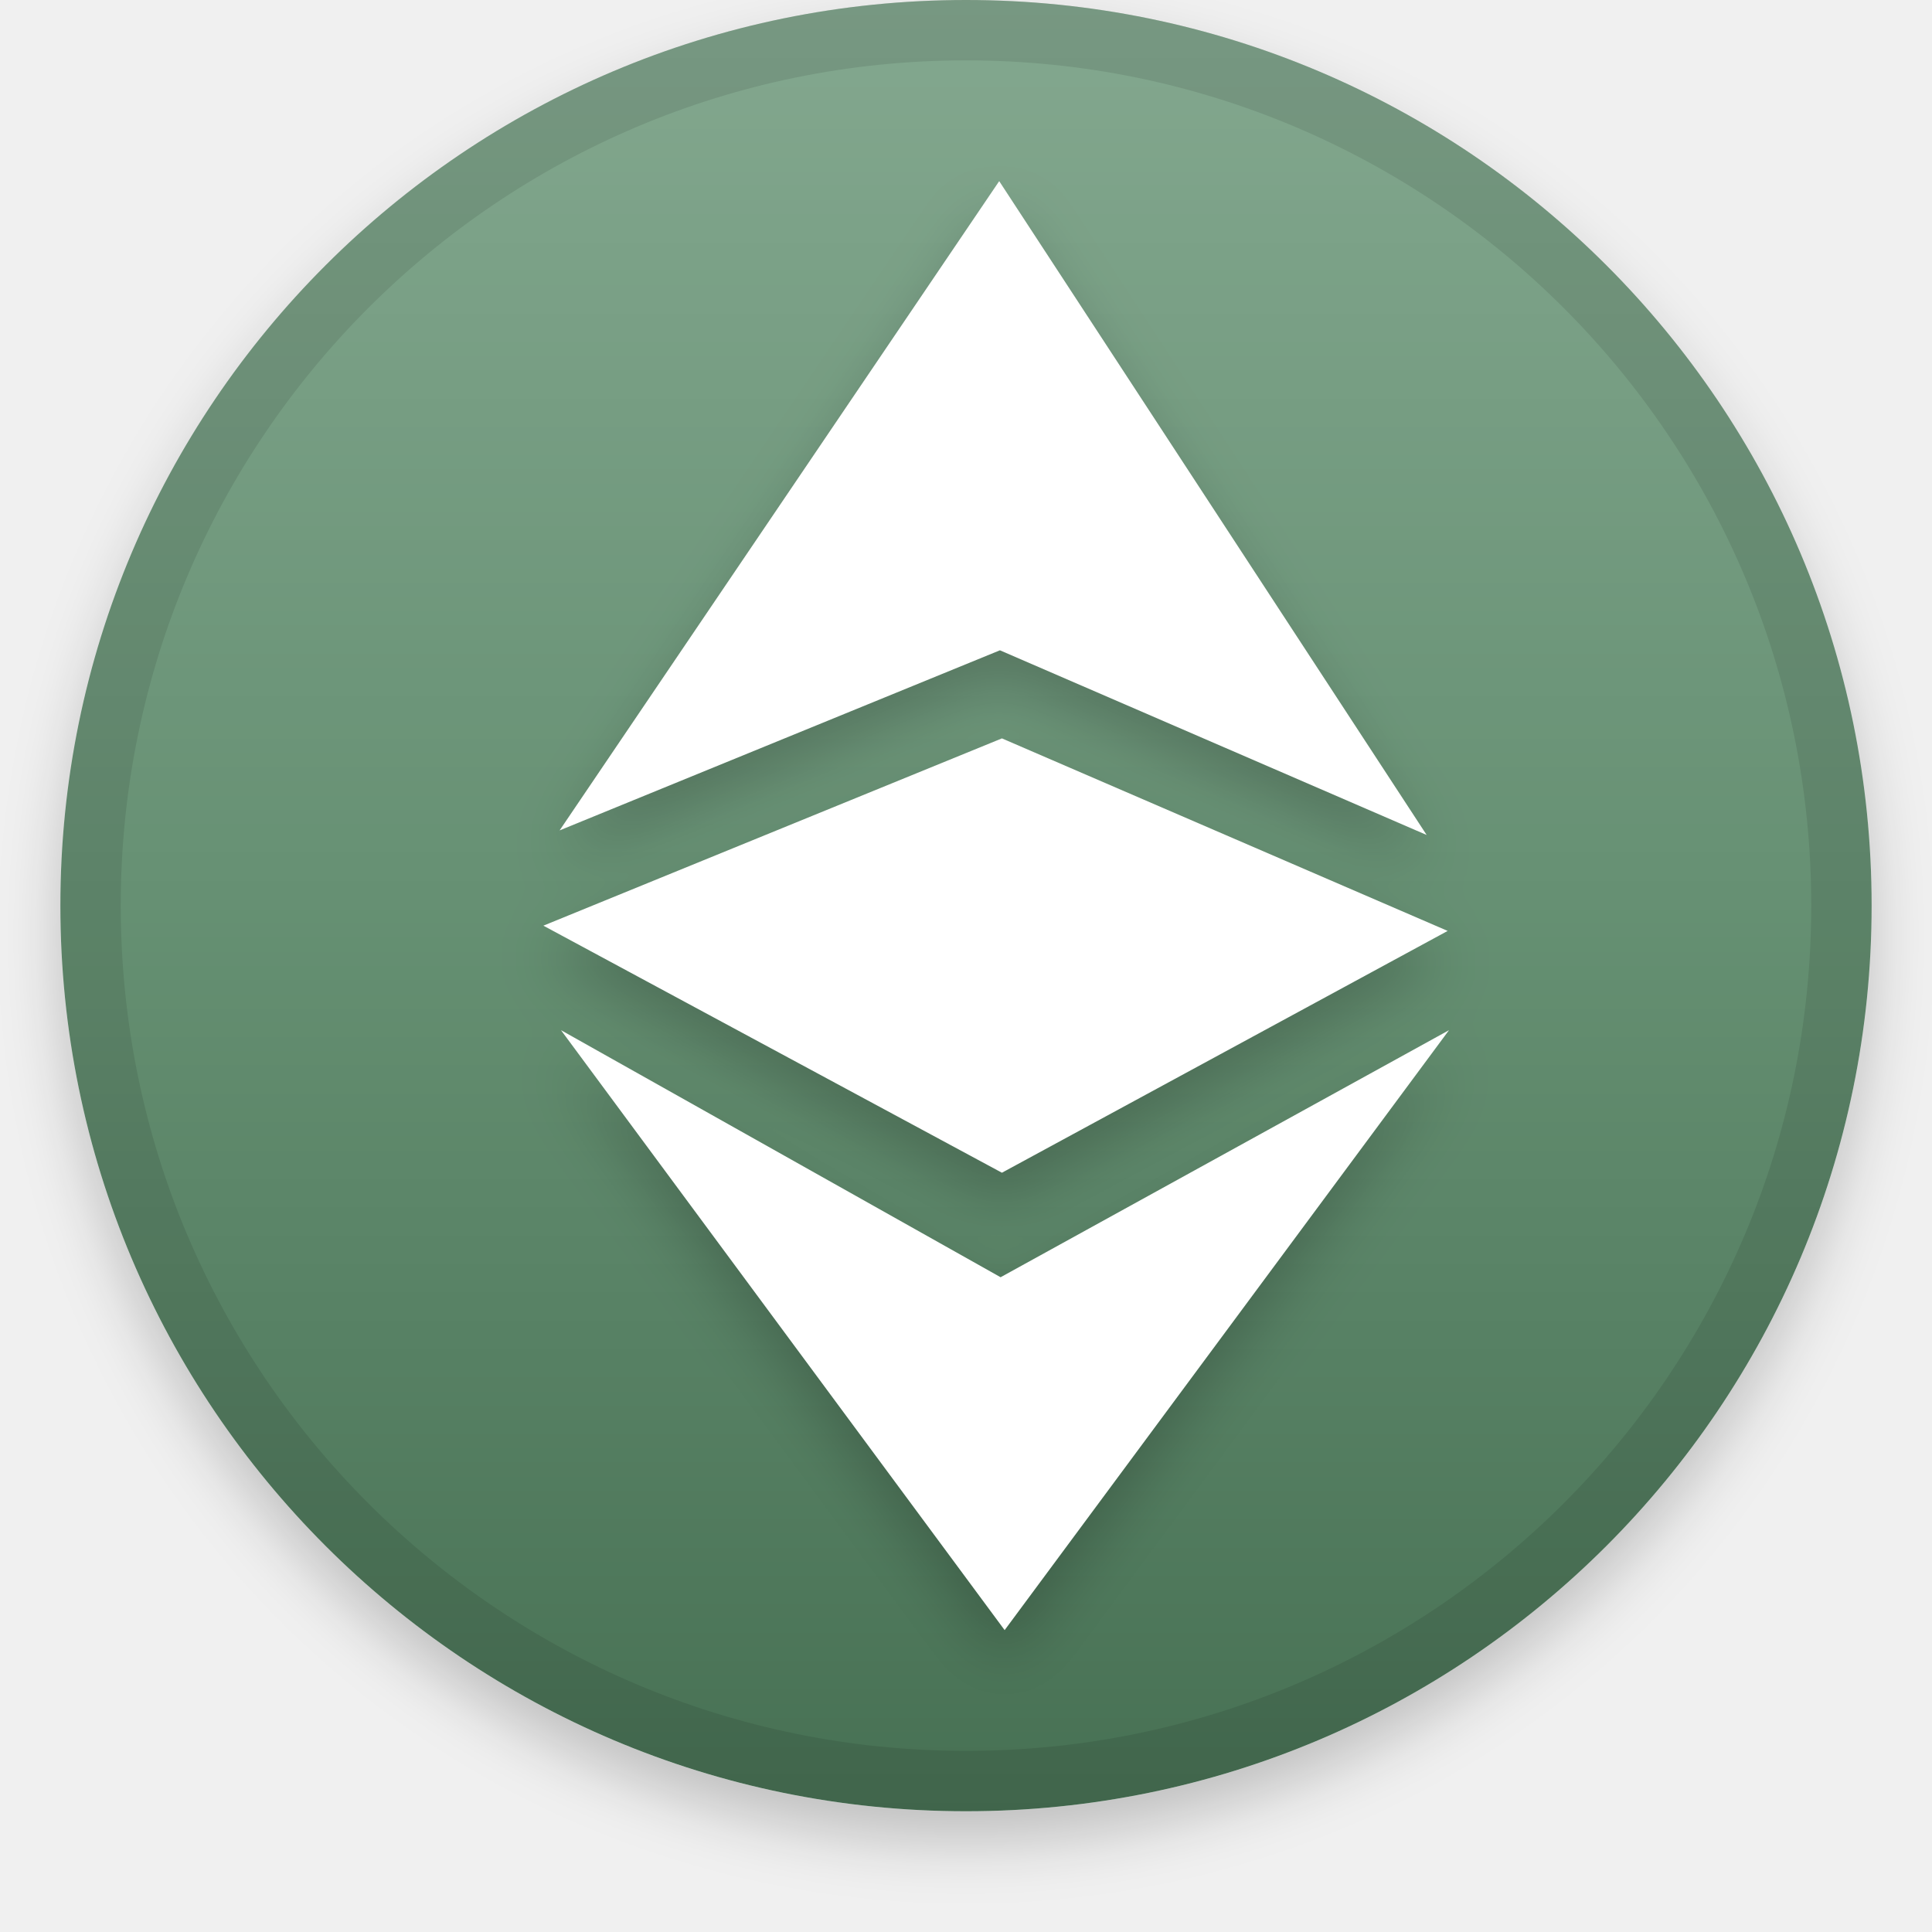
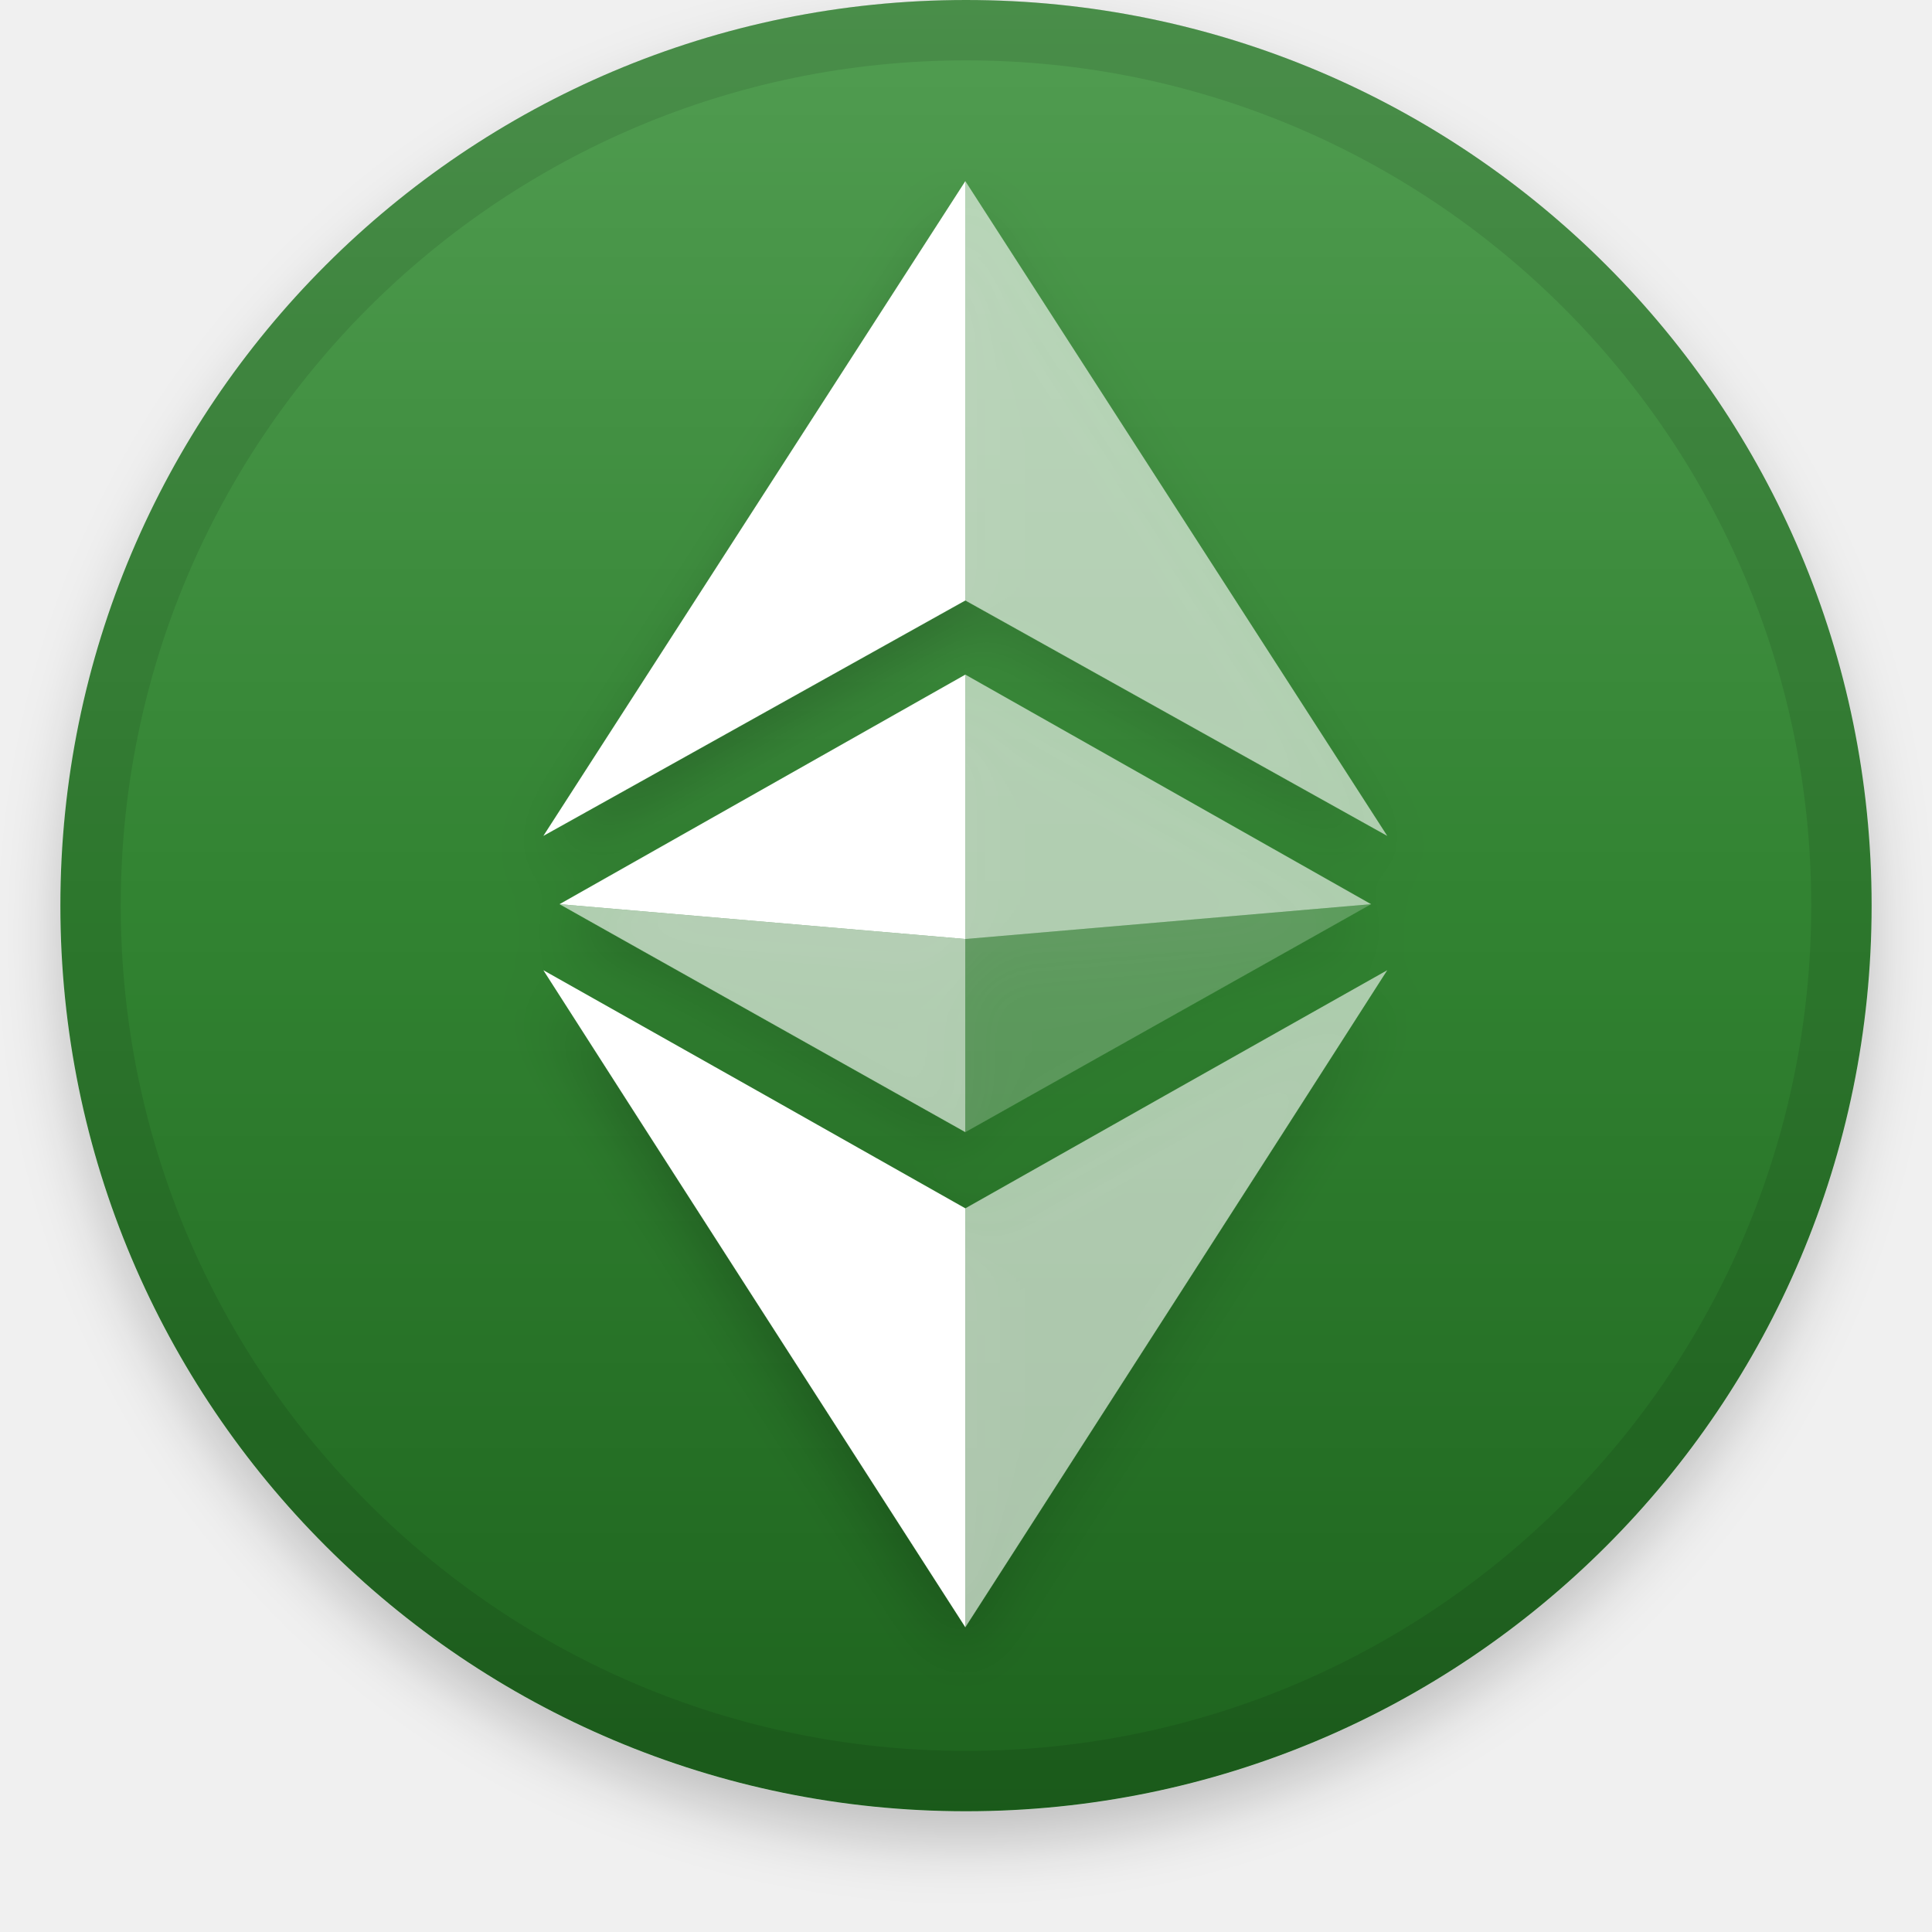
<svg xmlns="http://www.w3.org/2000/svg" xmlns:xlink="http://www.w3.org/1999/xlink" width="32" height="32" viewBox="0 0 32 32">
  <defs>
    <linearGradient id="etc-c" x1="50%" x2="50%" y1="0%" y2="100%">
      <stop offset="0%" stop-color="#FFF" stop-opacity=".5" />
      <stop offset="100%" stop-opacity=".5" />
    </linearGradient>
    <circle id="etc-b" cx="16" cy="15" r="15" />
    <filter id="etc-a" width="111.7%" height="111.7%" x="-5.8%" y="-4.2%" filterUnits="objectBoundingBox">
      <feOffset dy=".5" in="SourceAlpha" result="shadowOffsetOuter1" />
      <feGaussianBlur in="shadowOffsetOuter1" result="shadowBlurOuter1" stdDeviation=".5" />
      <feComposite in="shadowBlurOuter1" in2="SourceAlpha" operator="out" result="shadowBlurOuter1" />
      <feColorMatrix in="shadowBlurOuter1" values="0 0 0 0 0   0 0 0 0 0   0 0 0 0 0  0 0 0 0.199 0" />
    </filter>
-     <path id="etc-e" d="M9.269,13.754 L16.562,10.771 L23.63,13.83 L16.55,3 L9.269,13.754 Z M9.292,17.063 L16.573,21.155 L24,17.063 L16.64,27 L9.292,17.063 Z M16.595,12.23 L23.978,15.419 L16.595,19.424 L9,15.332 L16.595,12.23 Z" />
-     <filter id="etc-d" width="123.3%" height="114.6%" x="-11.7%" y="-5.2%" filterUnits="objectBoundingBox">
+     <filter id="etc-d" width="125%" height="114.6%" x="-12.5%" y="-5.2%" filterUnits="objectBoundingBox">
      <feOffset dy=".5" in="SourceAlpha" result="shadowOffsetOuter1" />
      <feGaussianBlur in="shadowOffsetOuter1" result="shadowBlurOuter1" stdDeviation=".5" />
-       <feColorMatrix in="shadowBlurOuter1" values="0 0 0 0 0   0 0 0 0 0   0 0 0 0 0  0 0 0 0.204 0" />
+       <feColorMatrix in="shadowBlurOuter1" result="shadowMatrixOuter1" values="0 0 0 0 0   0 0 0 0 0   0 0 0 0 0  0 0 0 0.204 0" />
+       <feMerge>
+         <feMergeNode in="shadowMatrixOuter1" />
+         <feMergeNode in="SourceGraphic" />
+       </feMerge>
    </filter>
  </defs>
  <g fill="none" fill-rule="evenodd">
    <use fill="#000" filter="url(#etc-a)" xlink:href="#etc-b" />
-     <use fill="#669073" xlink:href="#etc-b" />
+     <use fill="#328332" xlink:href="#etc-b" />
    <use fill="url(#etc-c)" style="mix-blend-mode:soft-light" xlink:href="#etc-b" />
    <circle cx="16" cy="15" r="14.5" stroke="#000" stroke-opacity=".097" />
-     <g>
-       <use fill="#000" filter="url(#etc-d)" xlink:href="#etc-e" />
-       <use fill="#FFF" xlink:href="#etc-e" />
+     <g fill="#FFF" filter="url(#etc-d)" transform="translate(9 3)">
+       <path fill-rule="nonzero" d="M6.989,12.553 L0.268,11.976 L6.989,8.174 L6.989,12.553 Z M6.989,17.014 L6.989,23.952 C4.652,20.316 2.076,16.312 0,13.07 C2.451,14.45 5.008,15.893 6.989,17.014 Z M6.989,6.945 L0,10.845 L6.989,1.81144371e-07 L6.989,6.945 Z" />
+       <path fill-opacity=".601" fill-rule="nonzero" d="M13.709,11.976 L6.989,12.553 L6.989,8.174 L13.709,11.976 Z M6.989,17.014 C8.97,15.893 11.526,14.45 13.977,13.07 C11.901,16.312 9.325,20.316 6.989,23.952 L6.989,17.014 Z M6.989,6.945 L6.989,0 L13.977,10.845 L6.989,6.945 Z" />
+       <polygon points="6.989 12.553 13.709 11.976 6.989 15.751" opacity=".2" />
+       <polygon points=".268 12.553 6.989 11.976 .268 15.751" opacity=".603" transform="matrix(-1 0 0 1 7.256 0)" />
    </g>
  </g>
</svg>
